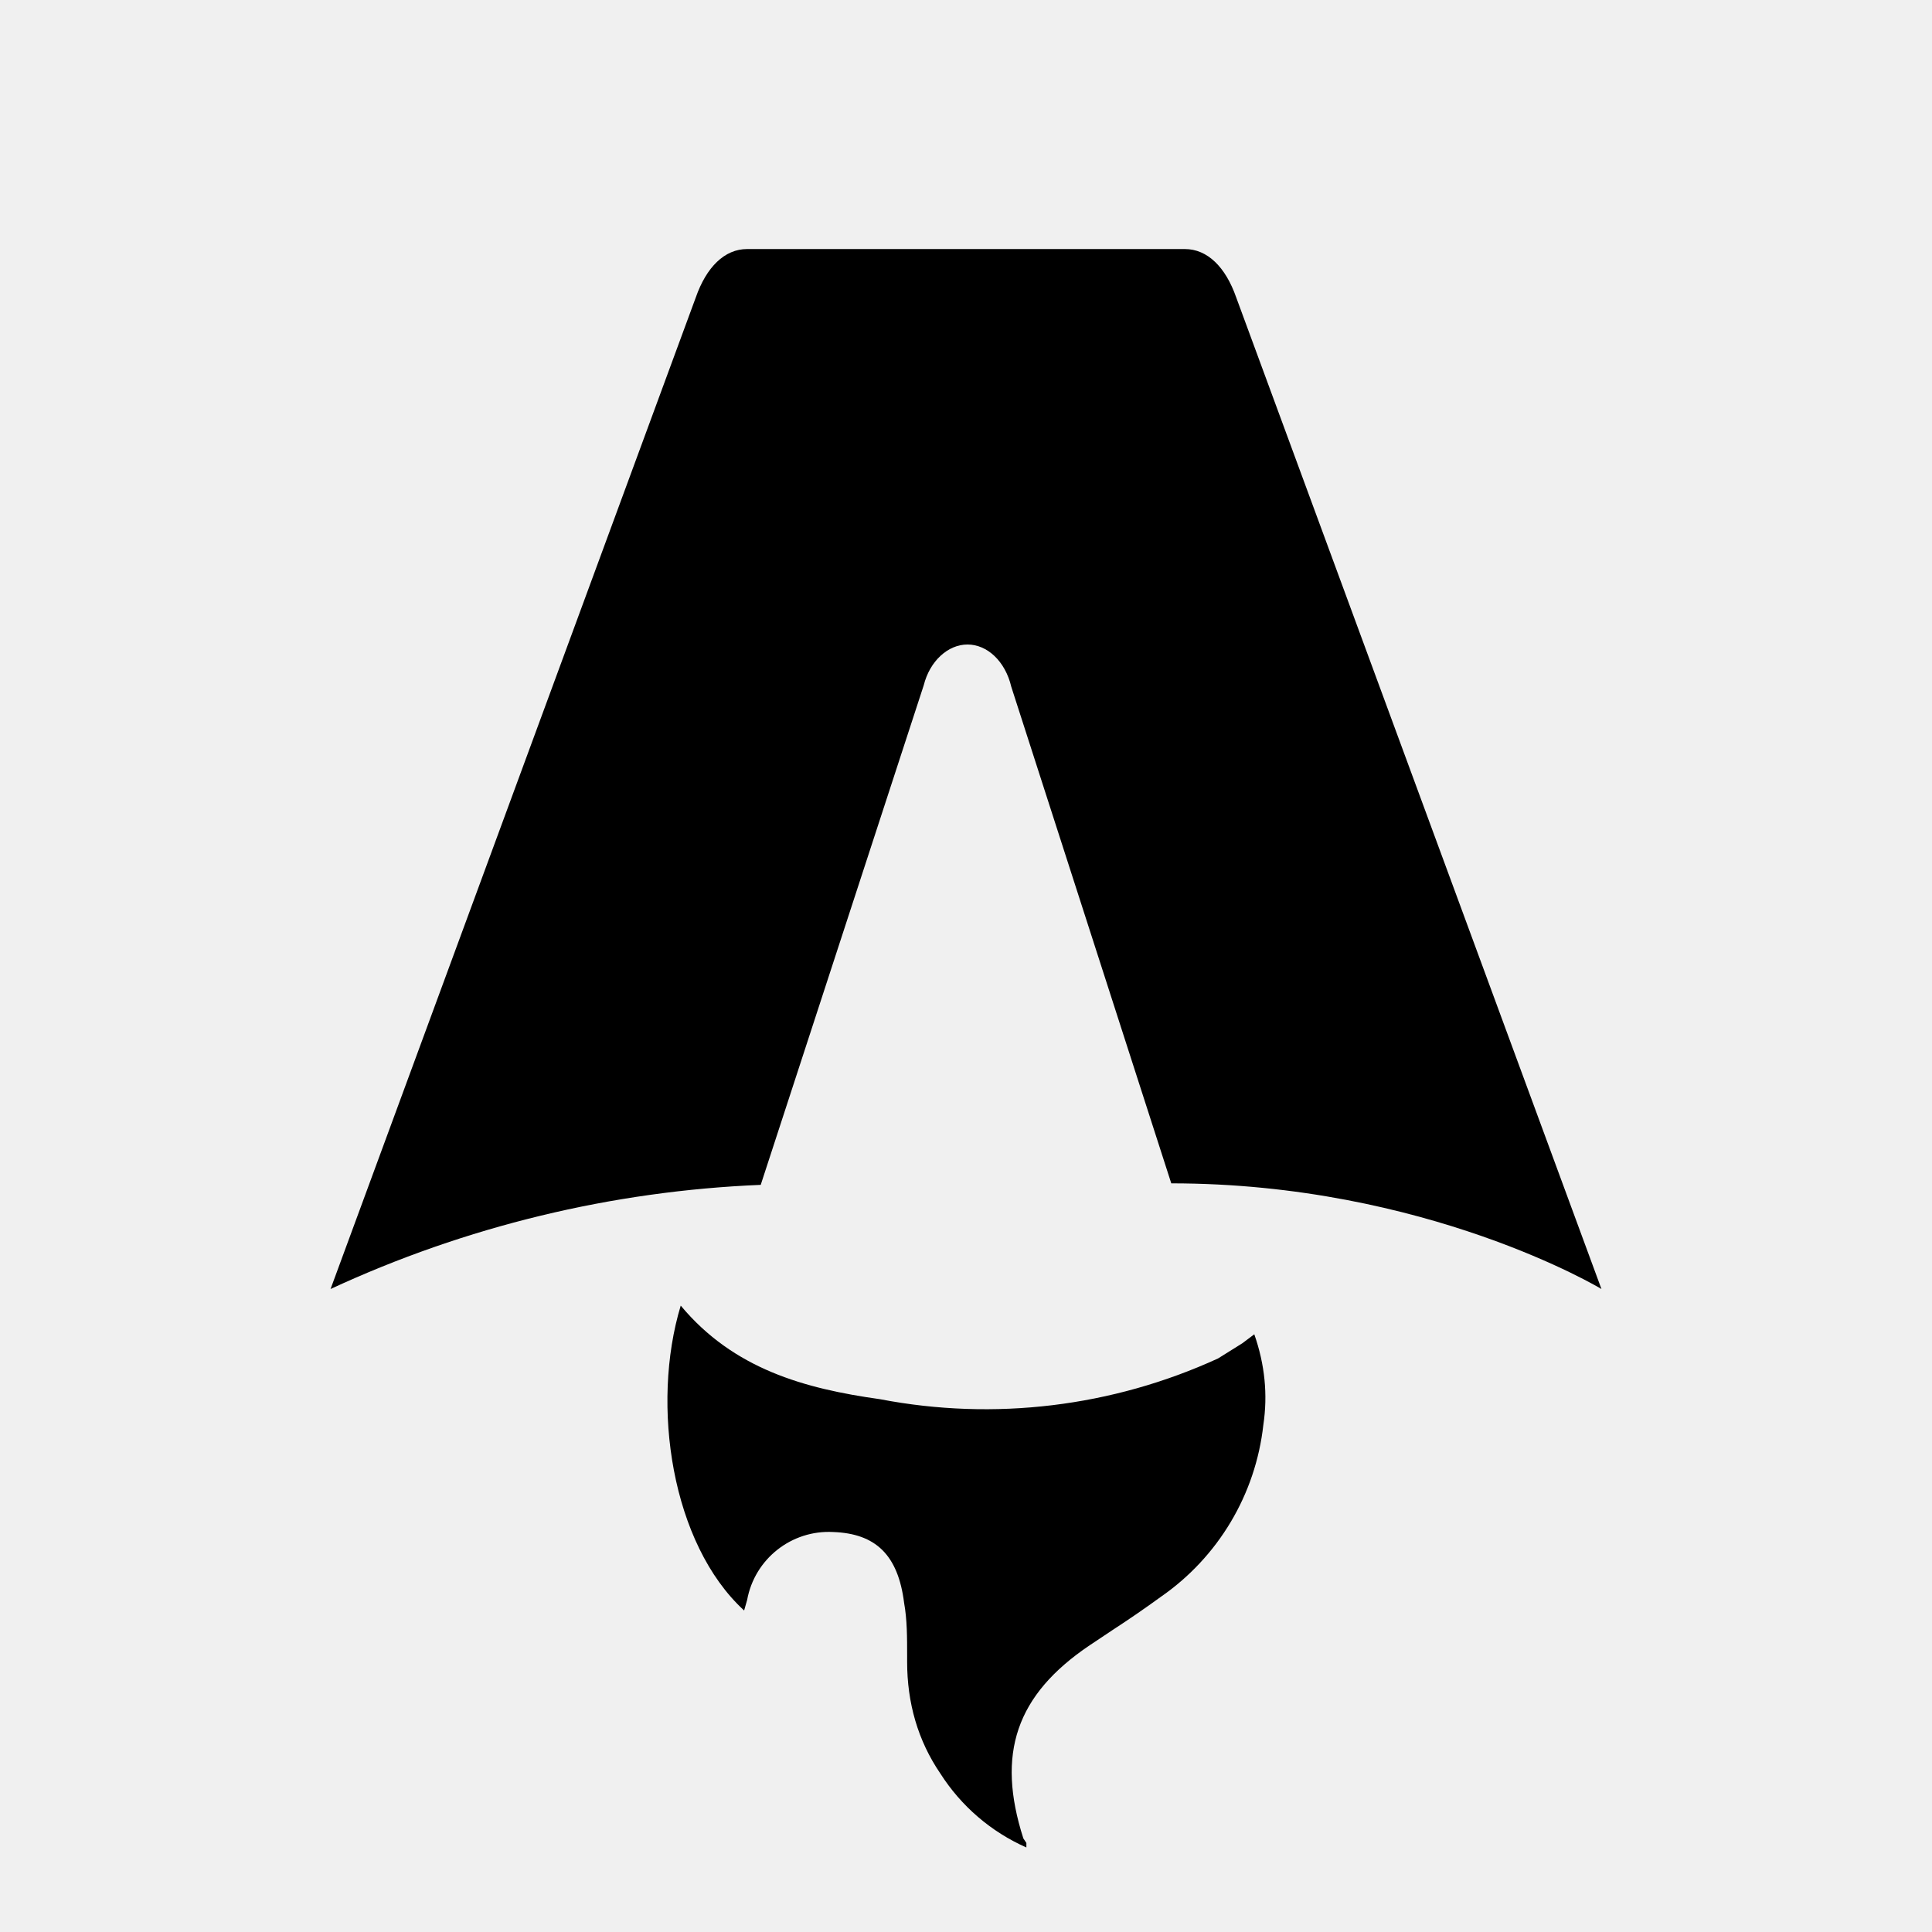
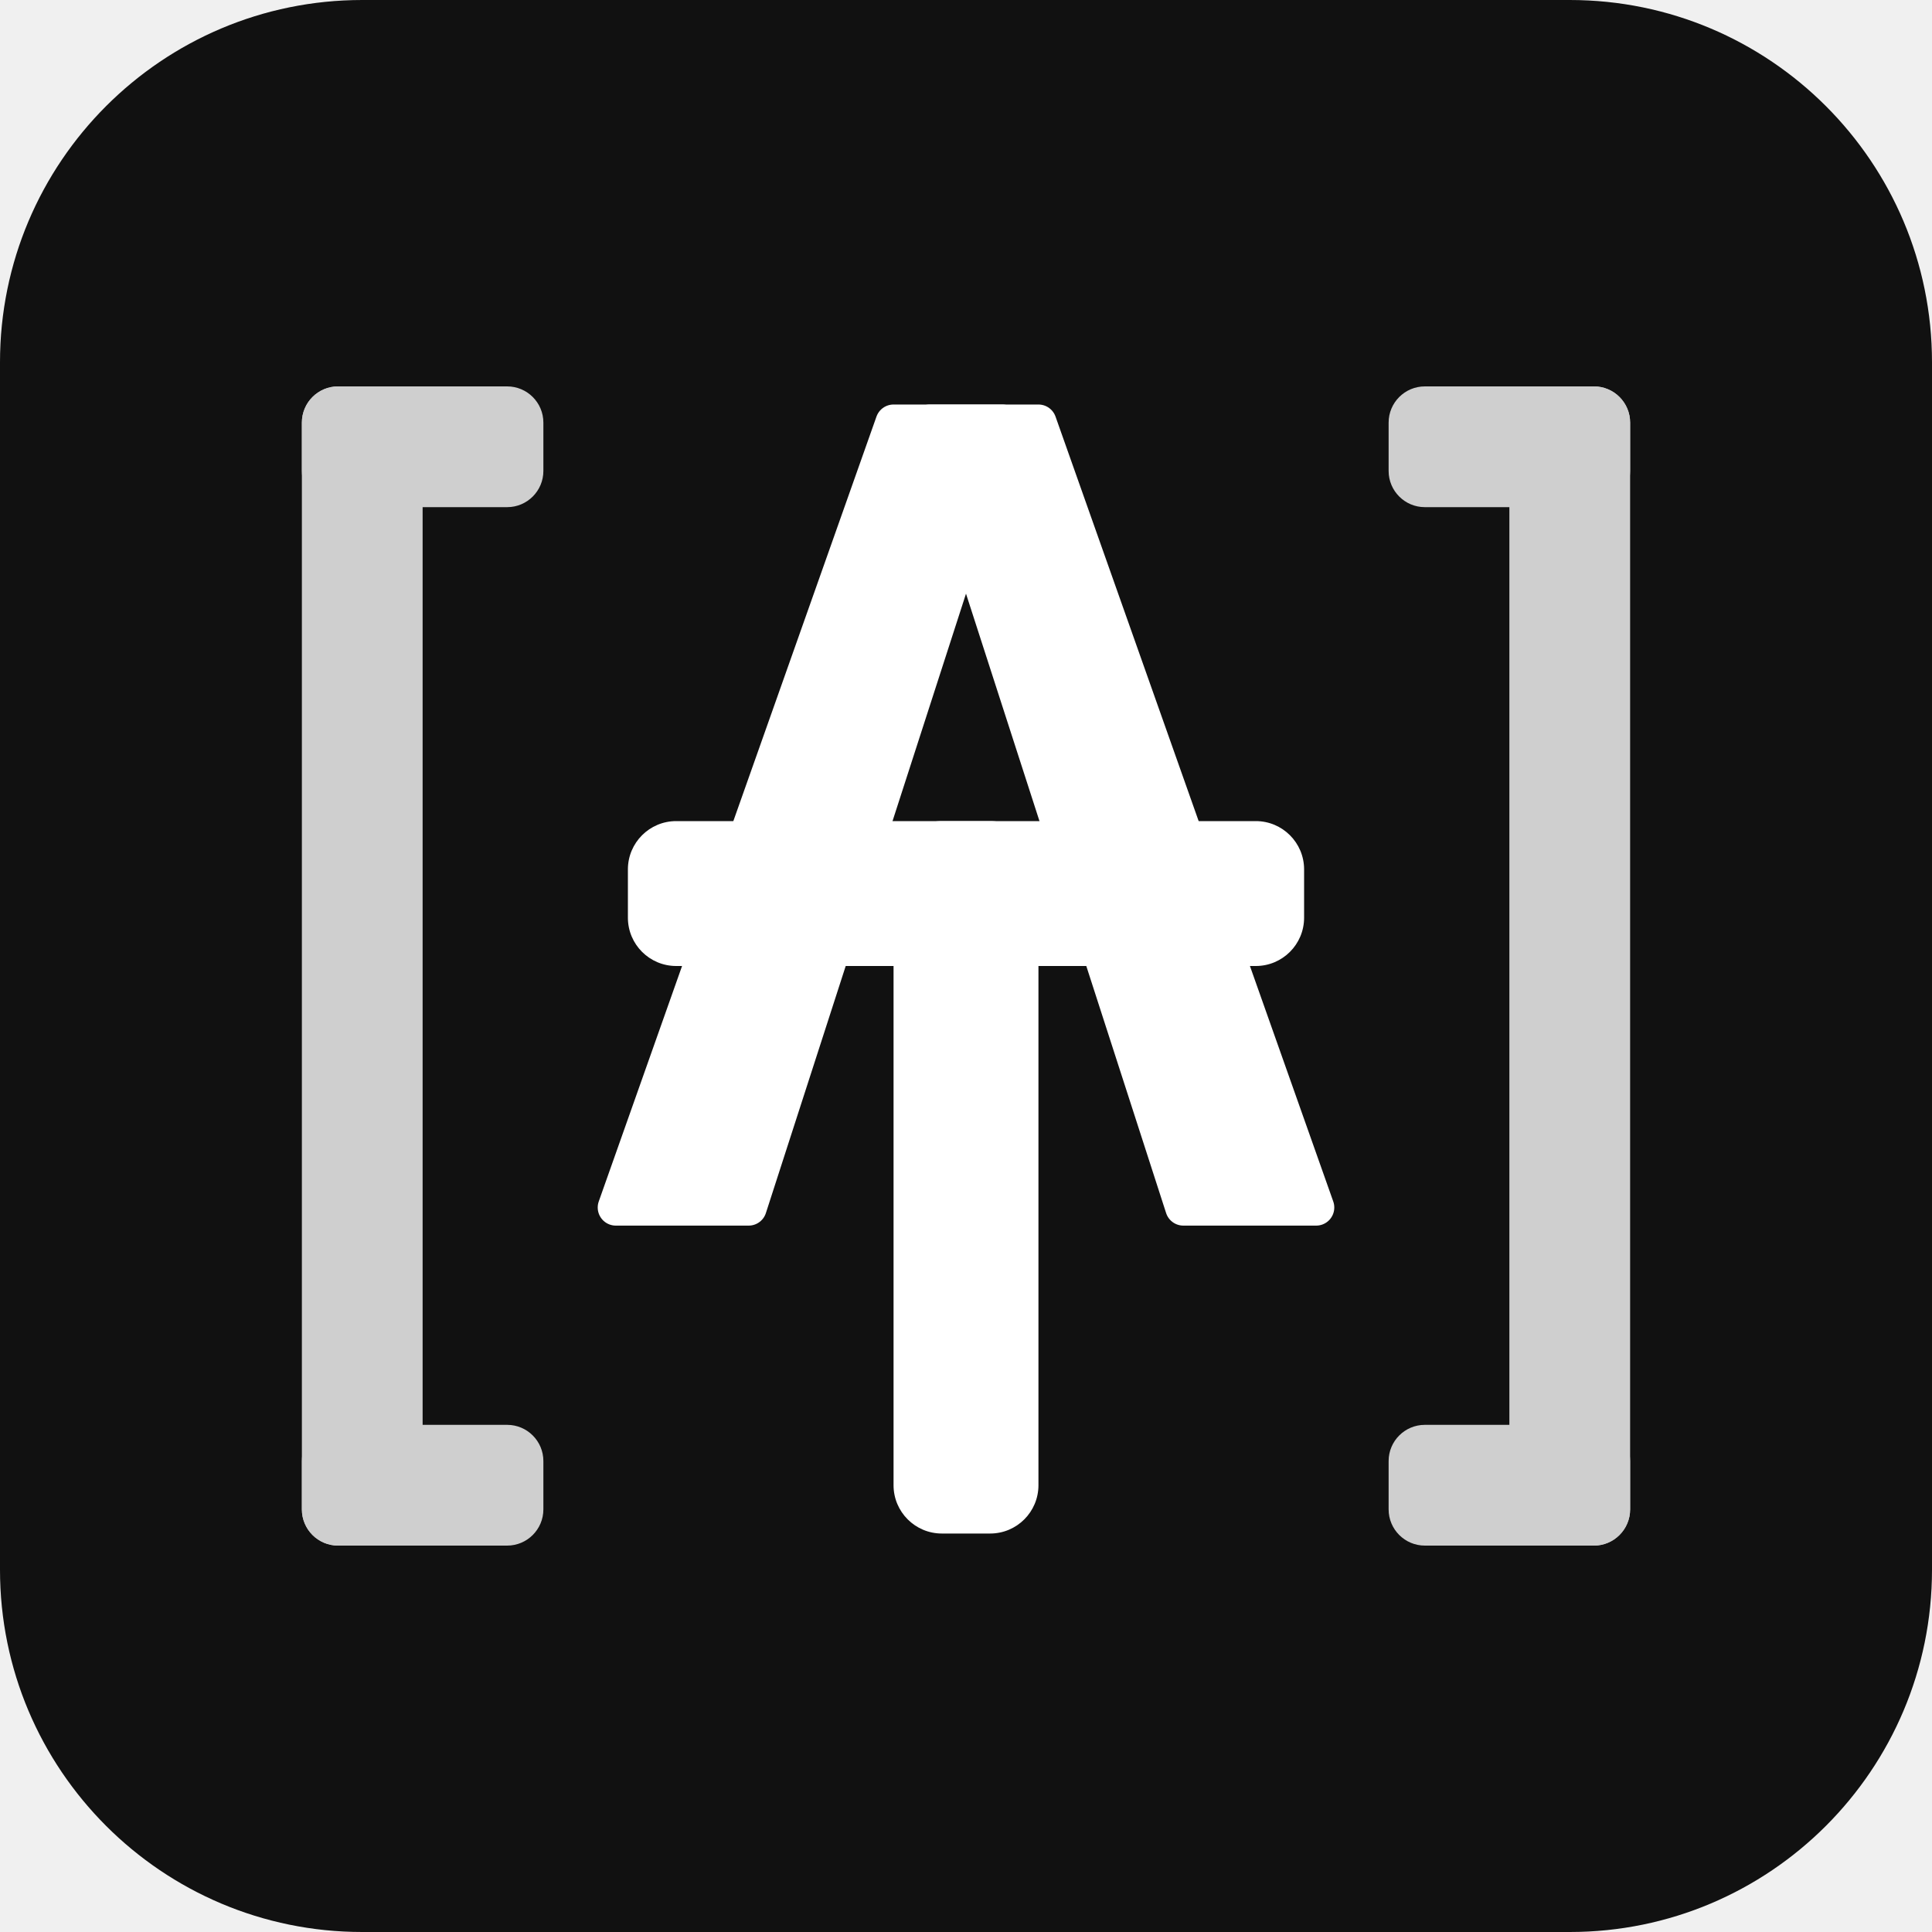
- <svg xmlns="http://www.w3.org/2000/svg" fill="none" viewBox="0 0 128 128">
-   <path d="M50.4 78.5a75.1 75.1 0 0 0-28.5 6.9l24.2-65.7c.7-2 1.9-3.2 3.4-3.2h29c1.5 0 2.7 1.2 3.4 3.2l24.2 65.7s-11.6-7-28.5-7L67 45.5c-.4-1.7-1.6-2.8-2.9-2.8-1.3 0-2.5 1.1-2.9 2.7L50.4 78.5Zm-1.1 28.2Zm-4.2-20.2c-2 6.6-.6 15.8 4.2 20.2a17.5 17.5 0 0 1 .2-.7 5.5 5.5 0 0 1 5.7-4.5c2.8.1 4.3 1.5 4.7 4.7.2 1.1.2 2.3.2 3.5v.4c0 2.7.7 5.2 2.2 7.4a13 13 0 0 0 5.7 4.9v-.3l-.2-.3c-1.8-5.6-.5-9.5 4.4-12.8l1.5-1a73 73 0 0 0 3.2-2.2 16 16 0 0 0 6.8-11.4c.3-2 .1-4-.6-6l-.8.6-1.6 1a37 37 0 0 1-22.4 2.7c-5-.7-9.7-2-13.2-6.2Z" />
-   <style>
-         path { fill: #000; }
-         @media (prefers-color-scheme: dark) {
-             path { fill: #FFF; }
-         }
-     </style>
+ <svg xmlns="http://www.w3.org/2000/svg" viewBox="0 0 16 16" aria-hidden="true">
+   <rect width="16" height="16" rx="3" fill="#111111" />
+   <g fill="#FFFFFF" opacity="0.8">
+     <rect x="2.5" y="3.2" width="1.0" height="9.6" rx="0.3" />
+     <rect x="2.5" y="3.2" width="2.0" height="1.0" rx="0.3" />
+     <rect x="2.5" y="11.8" width="2.0" height="1.0" rx="0.3" />
+     <rect x="12.5" y="3.2" width="1.0" height="9.6" rx="0.3" />
+     <rect x="11.5" y="3.2" width="2.0" height="1.0" rx="0.3" />
+     <rect x="11.5" y="11.8" width="2.0" height="1.0" rx="0.3" />
+   </g>
+   <g fill="#FFFFFF">
+     <path d="M5.1 10 L6.2 10 L8.3 3.5 L7.4 3.5 Z" fill="#FFFFFF" stroke="#FFFFFF" stroke-width="0.3" stroke-linejoin="round" />
+     <path d="M9.8 10 L10.9 10 L8.6 3.5 L7.7 3.5 Z" fill="#FFFFFF" stroke="#FFFFFF" stroke-width="0.3" stroke-linejoin="round" />
+     <rect x="5.2" y="6.8" width="5.6" height="1.2" rx="0.4" />
+     <rect x="7.4" y="6.8" width="1.2" height="5.9" rx="0.4" />
+   </g>
</svg>
